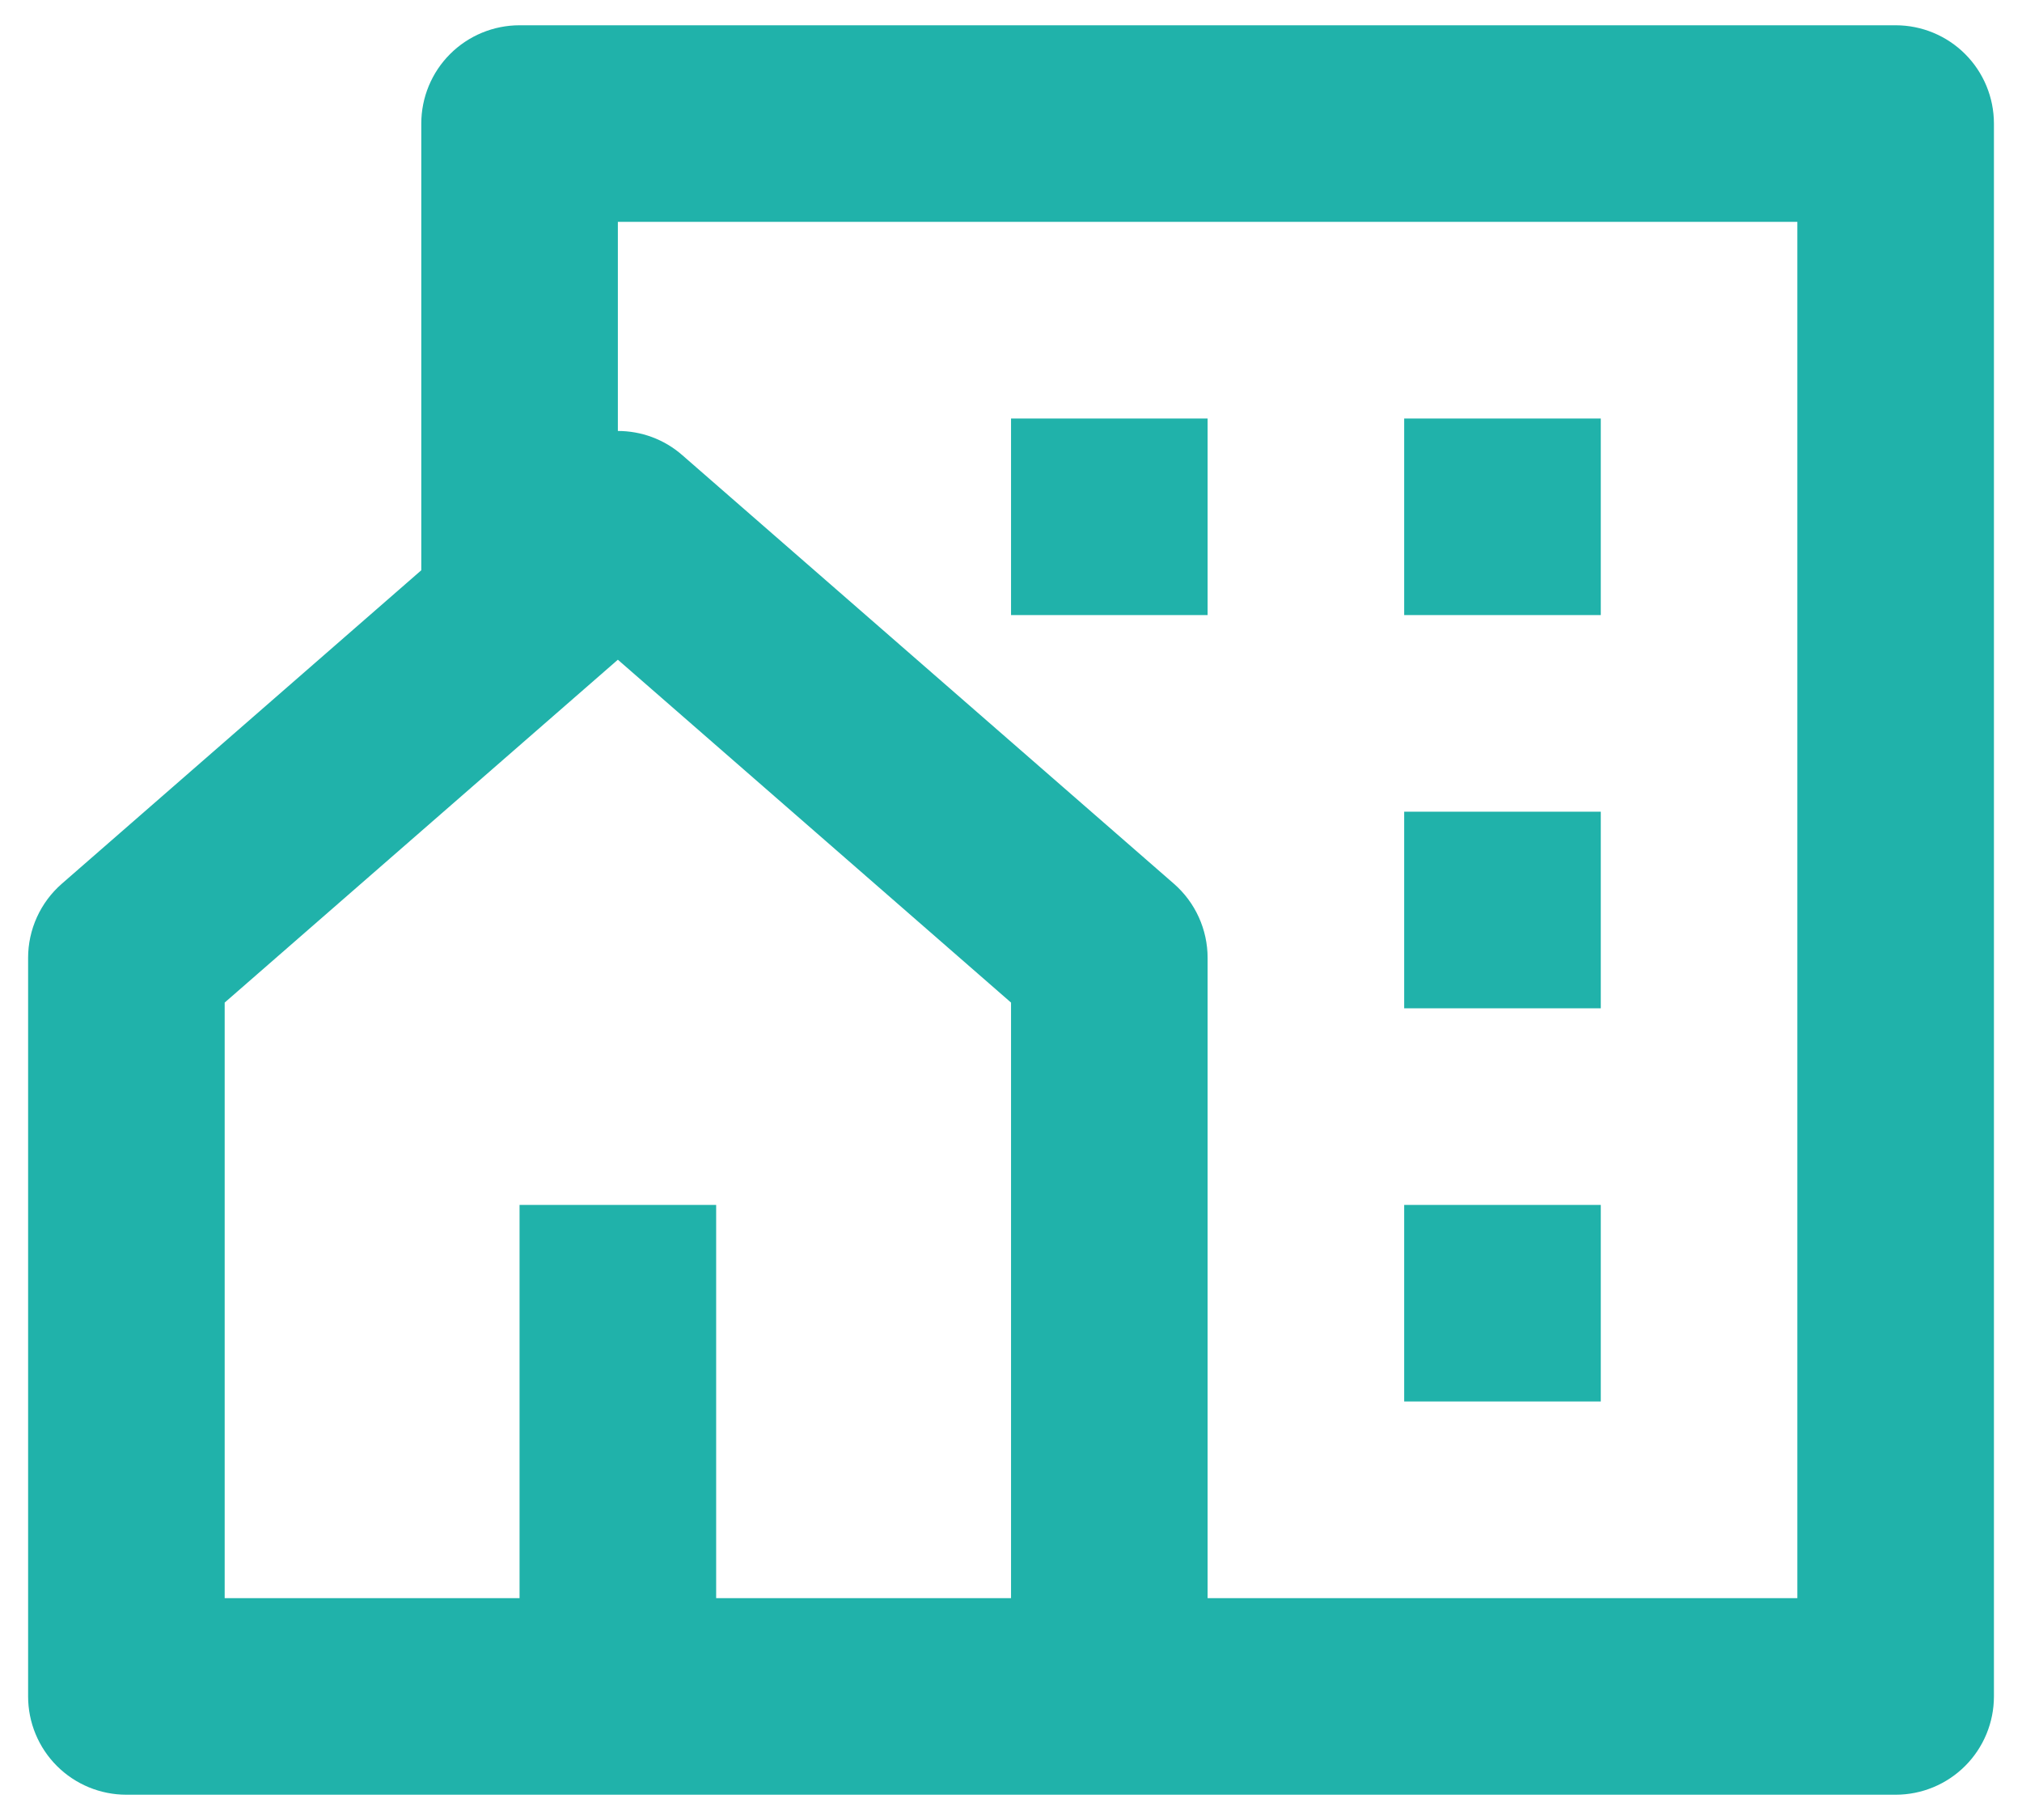
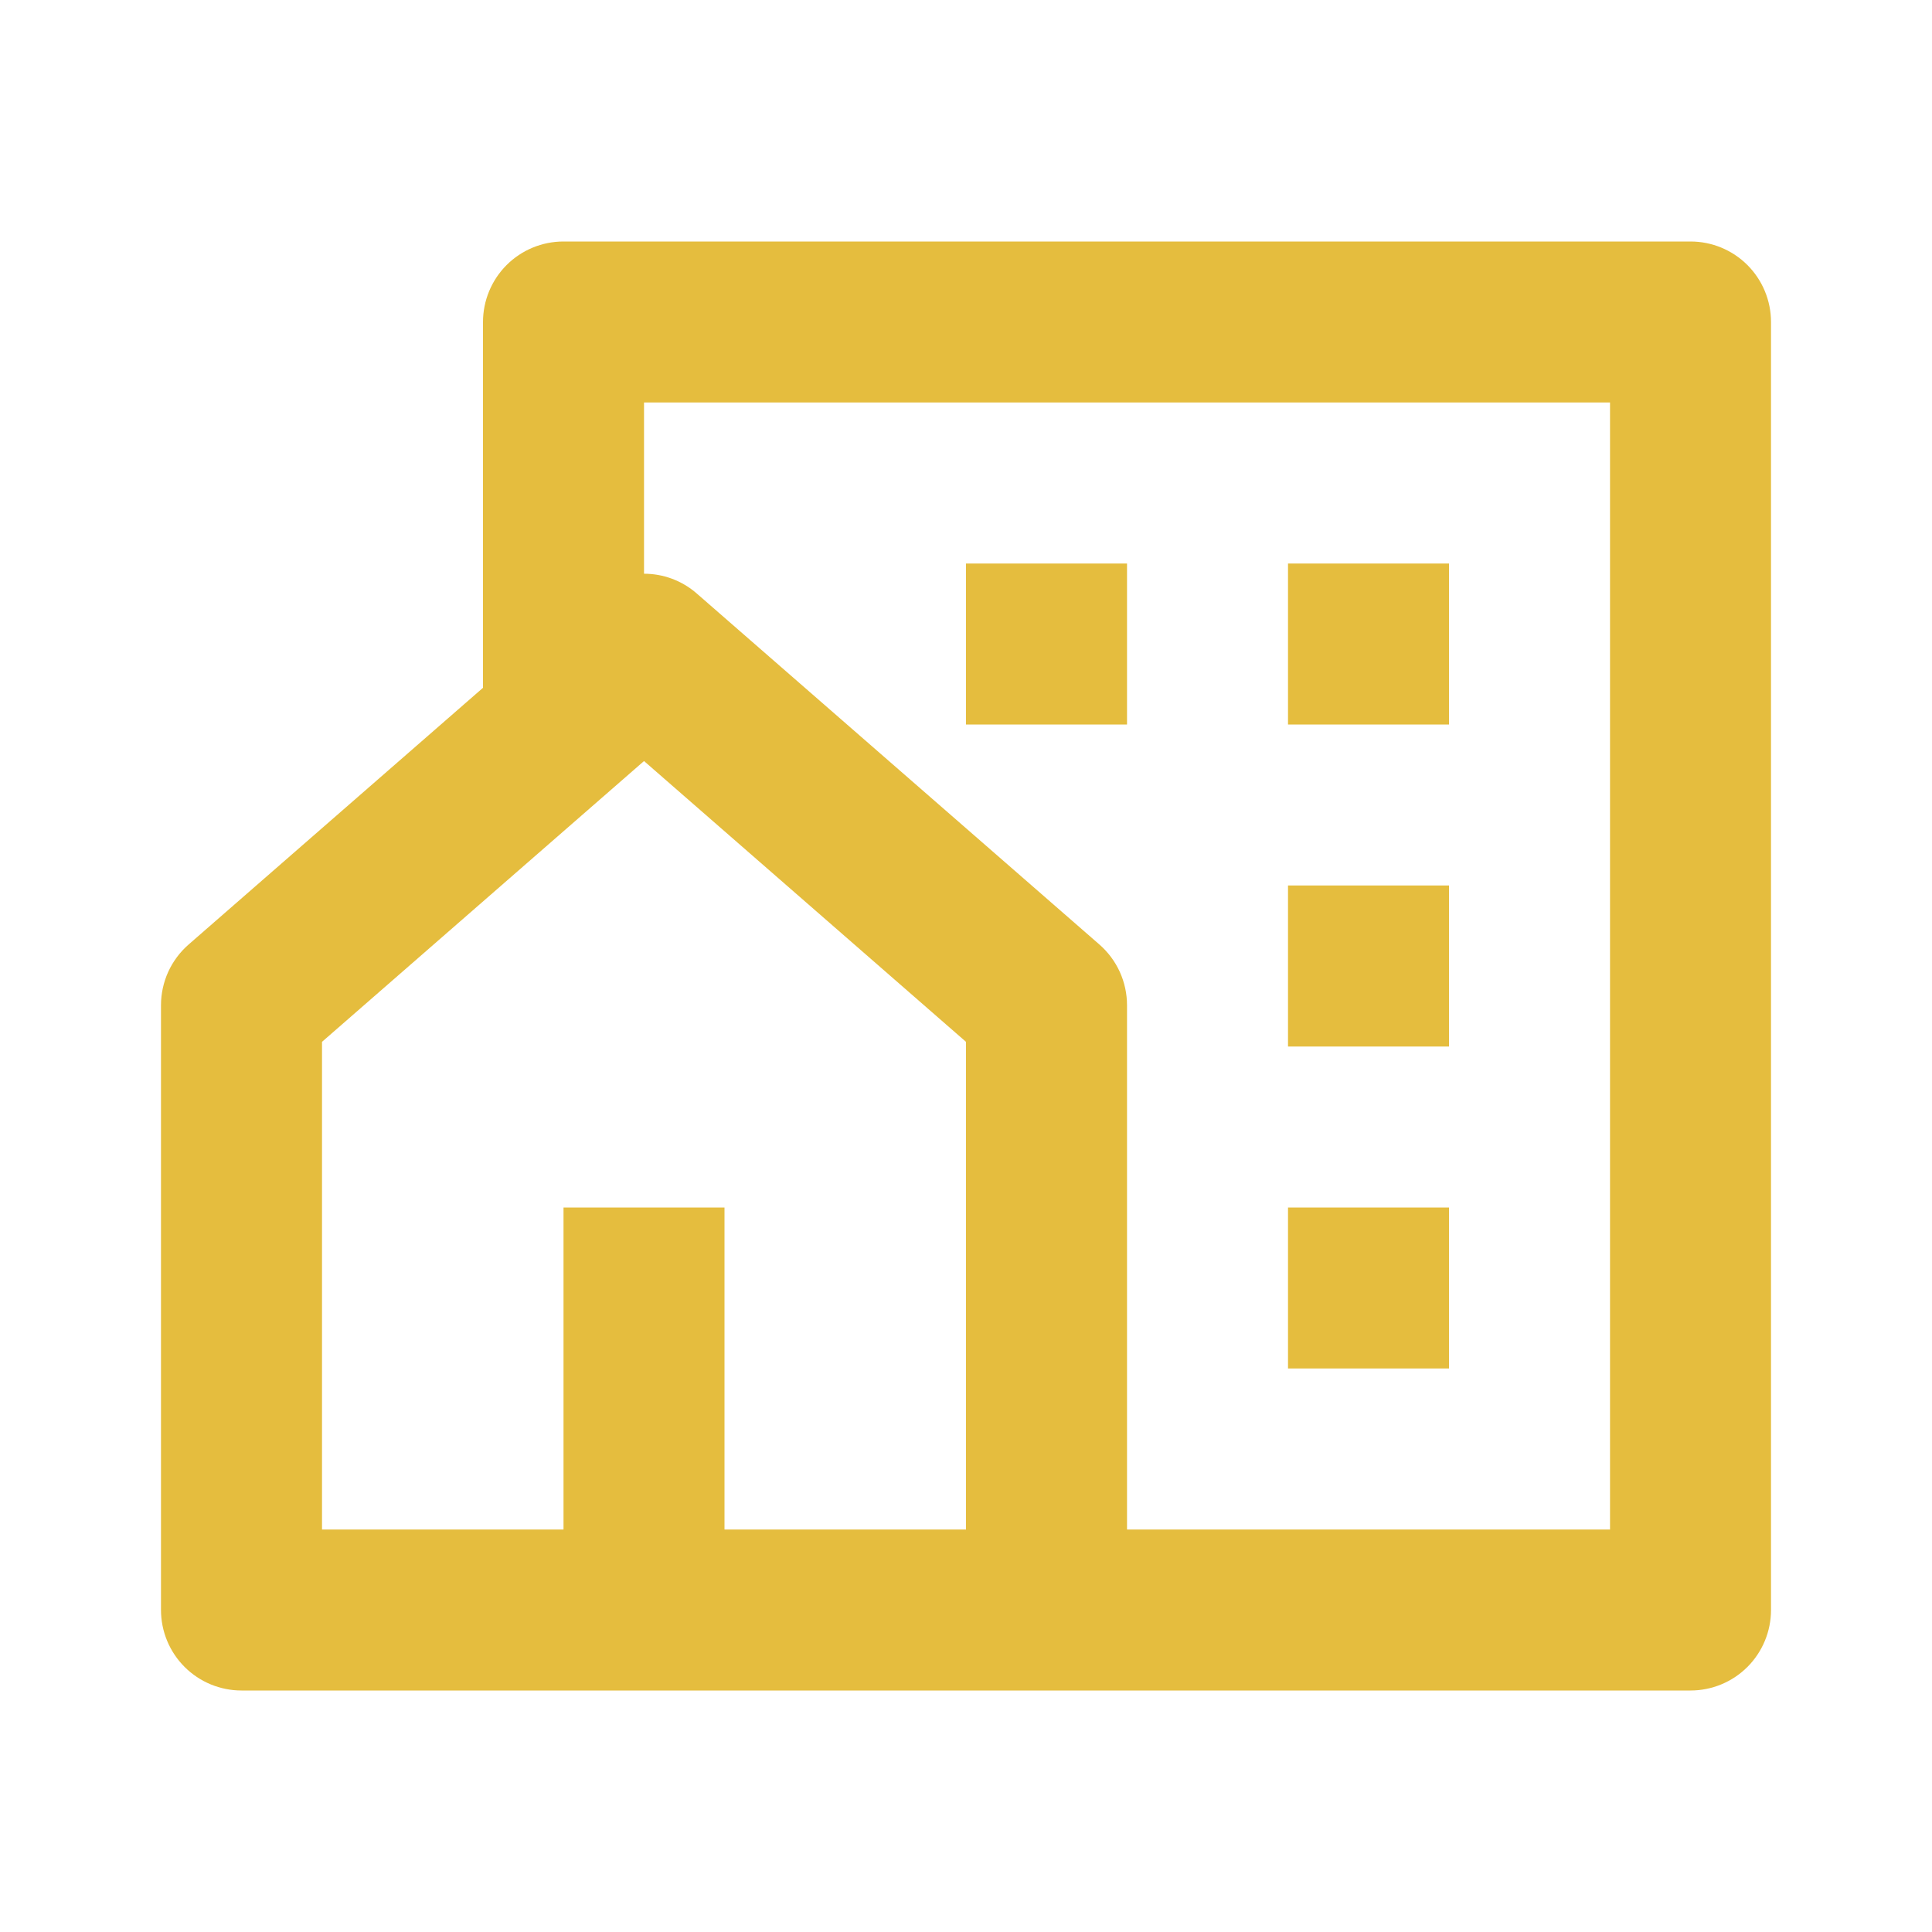
- <svg xmlns="http://www.w3.org/2000/svg" width="60" height="54" viewBox="0 0 60 54" fill="none">
-   <path d="M56.251 53.25H3.751C2.977 53.25 2.235 52.943 1.688 52.396C1.141 51.849 0.834 51.107 0.834 50.333V28.42C0.834 28.004 0.923 27.592 1.096 27.212C1.268 26.833 1.52 26.495 1.834 26.221L12.501 16.92V3.667C12.501 2.893 12.808 2.151 13.355 1.604C13.902 1.057 14.644 0.75 15.417 0.75H56.251C57.024 0.75 57.766 1.057 58.313 1.604C58.86 2.151 59.167 2.893 59.167 3.667V50.333C59.167 51.107 58.86 51.849 58.313 52.396C57.766 52.943 57.024 53.25 56.251 53.25ZM21.251 47.417H30.001V29.747L18.334 19.574L6.667 29.747V47.417H15.417V35.75H21.251V47.417ZM35.834 47.417H53.334V6.583H18.334V12.787C19.017 12.787 19.702 13.026 20.25 13.508L34.834 26.221C35.148 26.495 35.4 26.833 35.572 27.212C35.745 27.592 35.834 28.004 35.834 28.42V47.417ZM41.667 24.083H47.501V29.917H41.667V24.083ZM41.667 35.75H47.501V41.583H41.667V35.75ZM41.667 12.417H47.501V18.25H41.667V12.417ZM30.001 12.417H35.834V18.25H30.001V12.417Z" fill="#20B2AA" />
+ <svg xmlns="http://www.w3.org/2000/svg" width="70" height="70" viewBox="0 0 70 70" fill="none">
+   <path d="M61.25 61.25H8.75C7.977 61.25 7.235 60.943 6.688 60.396C6.141 59.849 5.833 59.107 5.833 58.333V36.42C5.833 36.004 5.923 35.592 6.095 35.212C6.268 34.833 6.52 34.495 6.834 34.221L17.5 24.92V11.667C17.5 10.893 17.808 10.151 18.354 9.604C18.901 9.057 19.643 8.75 20.417 8.75H61.25C62.024 8.75 62.766 9.057 63.313 9.604C63.859 10.151 64.167 10.893 64.167 11.667V58.333C64.167 59.107 63.859 59.849 63.313 60.396C62.766 60.943 62.024 61.25 61.25 61.25ZM26.25 55.417H35V37.748L23.334 27.574L11.667 37.748V55.417H20.417V43.75H26.25V55.417ZM40.834 55.417H58.334V14.583H23.334V20.787C24.016 20.787 24.701 21.026 25.25 21.508L39.833 34.221C40.147 34.495 40.399 34.833 40.572 35.212C40.744 35.592 40.834 36.004 40.834 36.42V55.417ZM46.667 32.083H52.5V37.917H46.667V32.083ZM46.667 43.75H52.5V49.583H46.667V43.75ZM46.667 20.417H52.5V26.25H46.667V20.417ZM35 20.417H40.834V26.25H35V20.417Z" fill="#E5BD3E" />
</svg>
